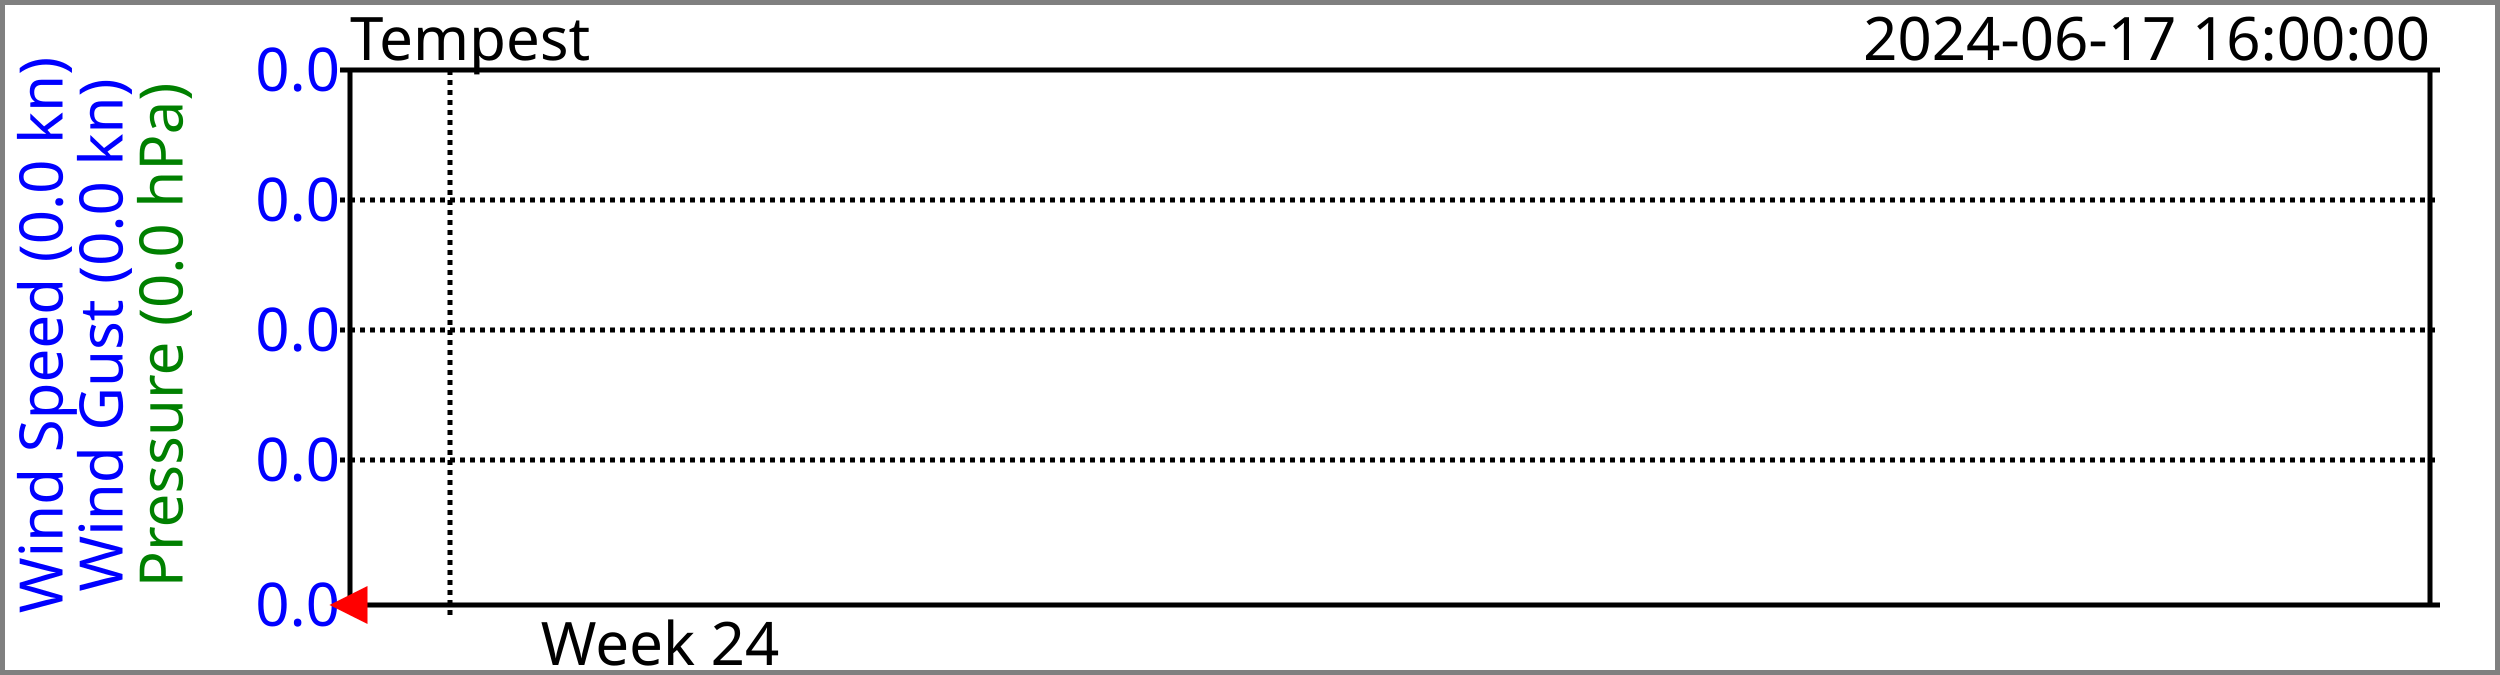
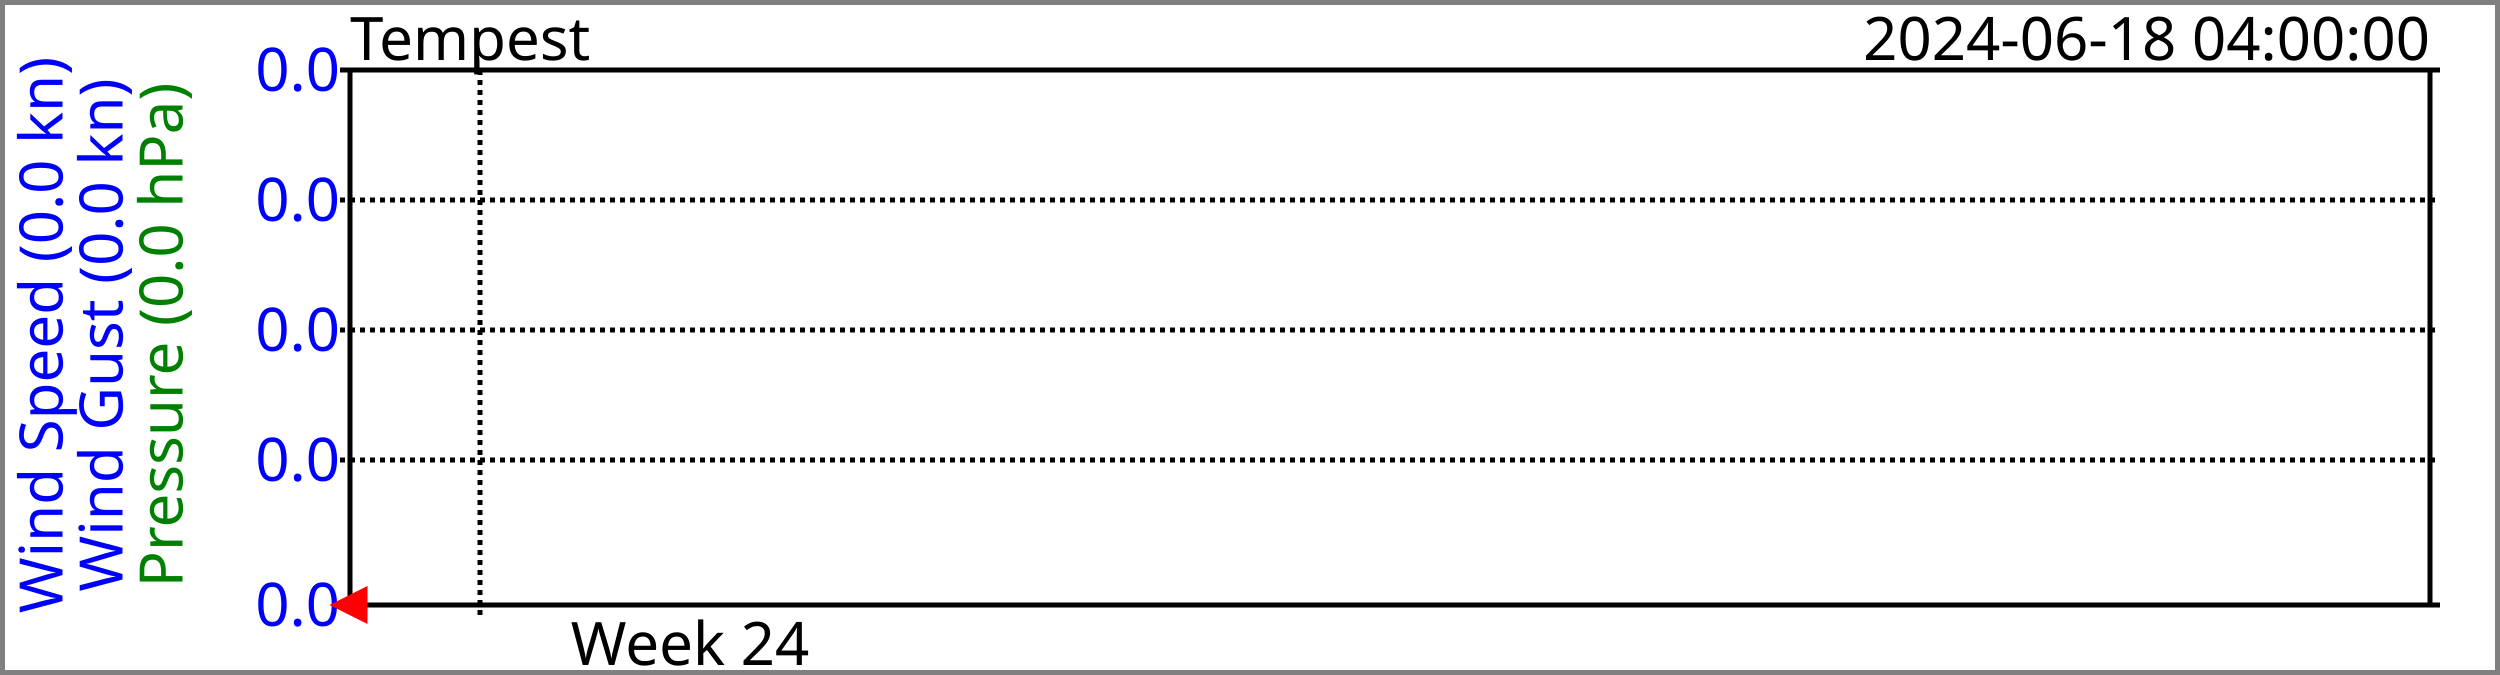
<svg xmlns="http://www.w3.org/2000/svg" width="500" height="135">
  <clipPath id="GraphRegion">
    <polygon points="70,14 486,14 486,121 70,121" />
  </clipPath>
  <style>
		text { font-family: sans-serif; font-size: 12px; fill: black; }
		line { stroke: black; }
		polygon { fill-opacity: 0.5; }
		.barometer-label { font-family: Georgia, serif; font-style: italic; font-size: 2147483647px; opacity: 0.5; clip-path: url(#GraphRegion); text-anchor: middle; dominant-baseline: middle; }
	</style>
  <rect style="fill-opacity:0;stroke:grey;stroke-width:2" width="500" height="135" />
  <text x="70" y="12">Tempest</text>
-   <text style="text-anchor:end" x="486" y="12">2024-06-17 16:00:00</text>
+   <text style="text-anchor:end" x="486" y="12">2024-06-18 04:00:00</text>
  <text style="fill:blue;text-anchor:middle" x="12" y="50%" transform="rotate(270 12,67)">Wind Speed (0.0 kn)</text>
  <text style="fill:blue;text-anchor:middle" x="24" y="50%" transform="rotate(270 24,67)">Wind Gust (0.0 kn)</text>
  <text style="fill:green;text-anchor:middle" x="36" y="50%" transform="rotate(270 36,67)">Pressure (0.0 hPa)</text>
  <line x1="68" y1="14" x2="488" y2="14" />
  <text style="fill:blue;text-anchor:end;dominant-baseline:middle" x="68" y="14">0.0</text>
  <line style="stroke-dasharray:1" x1="68" y1="40" x2="488" y2="40" />
  <text style="fill:blue;text-anchor:end;dominant-baseline:middle" x="68" y="40">0.0</text>
  <line style="stroke-dasharray:1" x1="68" y1="66" x2="488" y2="66" />
  <text style="fill:blue;text-anchor:end;dominant-baseline:middle" x="68" y="66">0.0</text>
  <line style="stroke-dasharray:1" x1="68" y1="92" x2="488" y2="92" />
  <text style="fill:blue;text-anchor:end;dominant-baseline:middle" x="68" y="92">0.0</text>
  <line x1="68" y1="121" x2="488" y2="121" />
  <text style="fill:blue;text-anchor:end;dominant-baseline:middle" x="68" y="121">0.0</text>
  <line x1="70" y1="14" x2="70" y2="121" />
-   <line style="stroke-dasharray:1" x1="90" y1="14" x2="90" y2="123" />
-   <text style="text-anchor:middle" x="132" y="133">Week 24</text>
+   <line style="stroke-dasharray:1" x1="96" y1="14" x2="96" y2="123" />
+   <text style="text-anchor:middle" x="138" y="133">Week 24</text>
  <line x1="486" y1="14" x2="486" y2="121" />
  <polygon style="fill:red;stroke:red;fill-opacity:1;" points="67,121 73,118 73,124" />
-   <polyline style="fill:none;stroke:blue;clip-path:url(#GraphRegion)" points="71,0 72,0 73,0 74,0 75,0 76,0 77,0 78,0 79,0 80,0 81,0 82,0 83,0 84,0 85,0 86,0 87,0 88,0 89,0 90,0 91,0 92,0 93,0 94,0 95,0 96,0 97,0 98,0 99,0 100,0 101,0 102,0 103,0 104,0 105,0 106,0 107,0 108,0 109,0 110,0 111,0 112,0 113,0 114,0 115,0 116,0 117,0 118,0 119,0 120,0 121,0 122,0 123,0 124,0 125,0 126,0 127,0 128,0 129,0 130,0 131,0 132,0 133,0 134,0 135,0 136,0 137,0 138,0 139,0 140,0 141,0 142,0 143,0 144,0 145,0 " />
+   <polyline style="fill:none;stroke:blue;clip-path:url(#GraphRegion)" points="71,0 72,0 73,0 74,0 75,0 76,0 77,0 78,0 79,0 80,0 81,0 82,0 83,0 84,0 85,0 86,0 87,0 88,0 89,0 90,0 91,0 92,0 93,0 94,0 95,0 96,0 97,0 98,0 99,0 100,0 101,0 102,0 103,0 104,0 105,0 106,0 107,0 108,0 109,0 110,0 111,0 112,0 113,0 114,0 115,0 116,0 117,0 118,0 119,0 120,0 121,0 122,0 123,0 124,0 125,0 126,0 127,0 128,0 129,0 130,0 131,0 132,0 133,0 134,0 135,0 136,0 137,0 138,0 139,0 140,0 141,0 142,0 143,0 144,0 145,0 146,0 147,0 148,0 149,0 150,0 151,0 " />
</svg>
